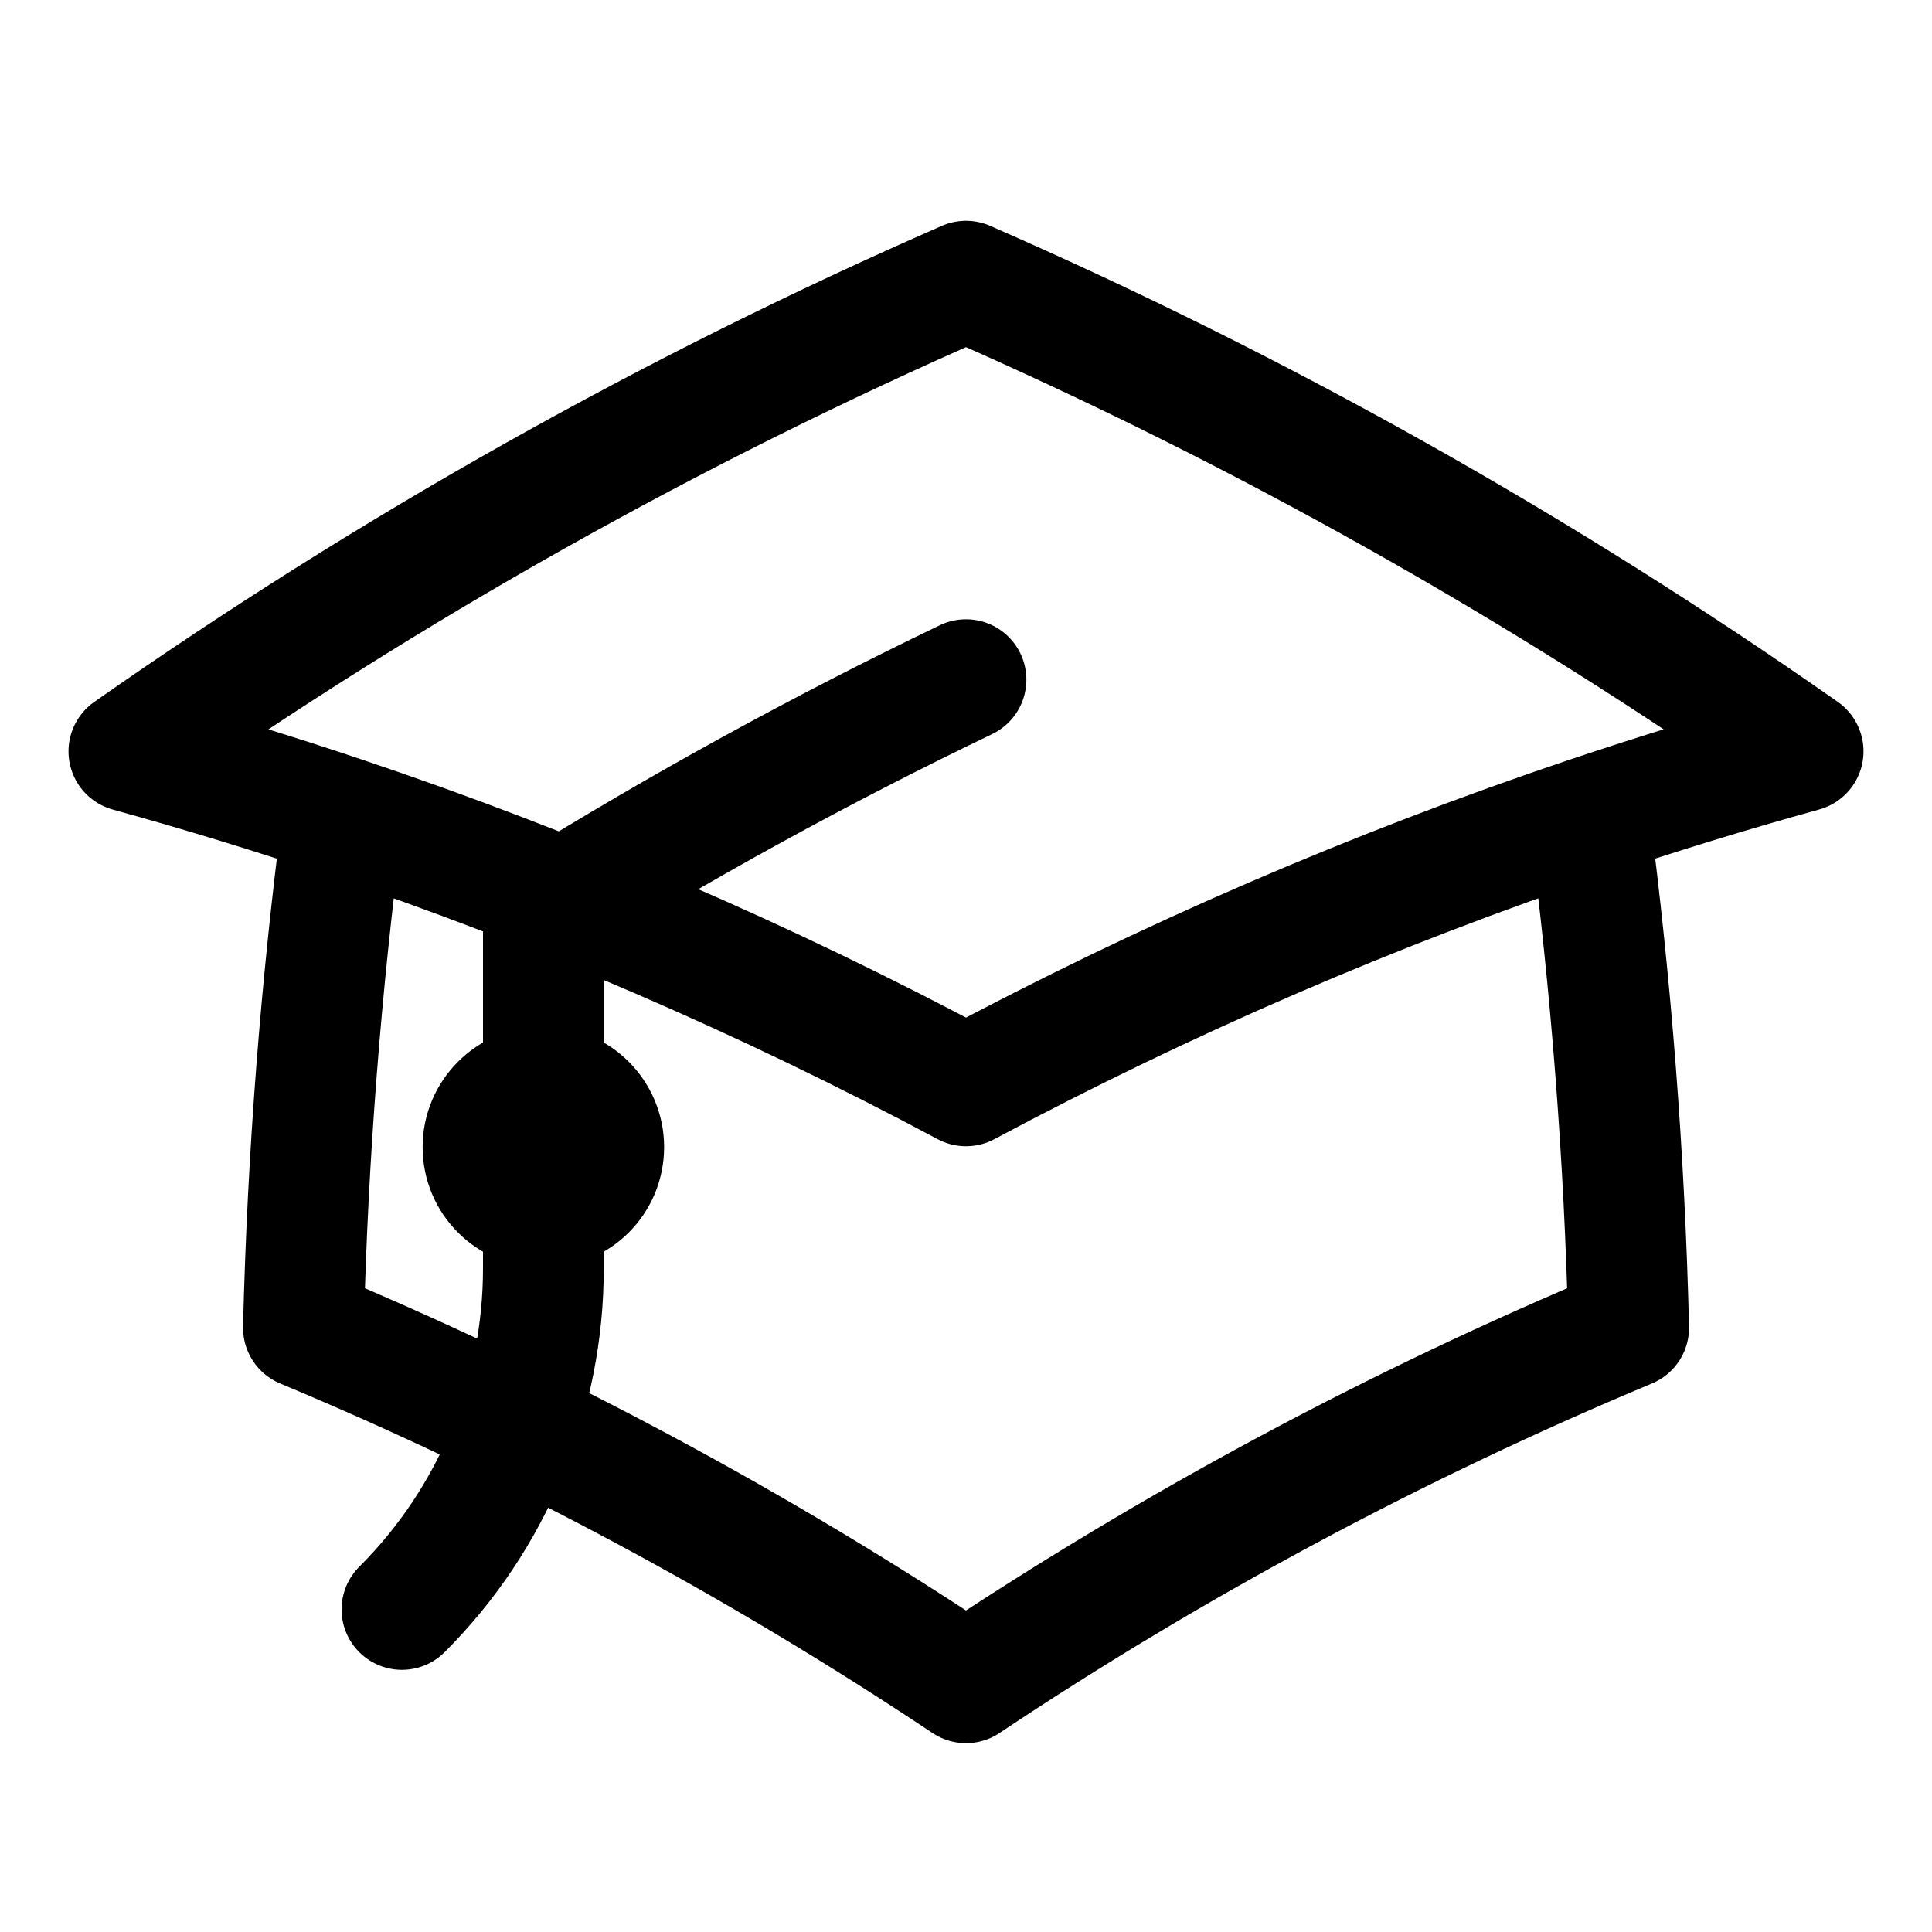
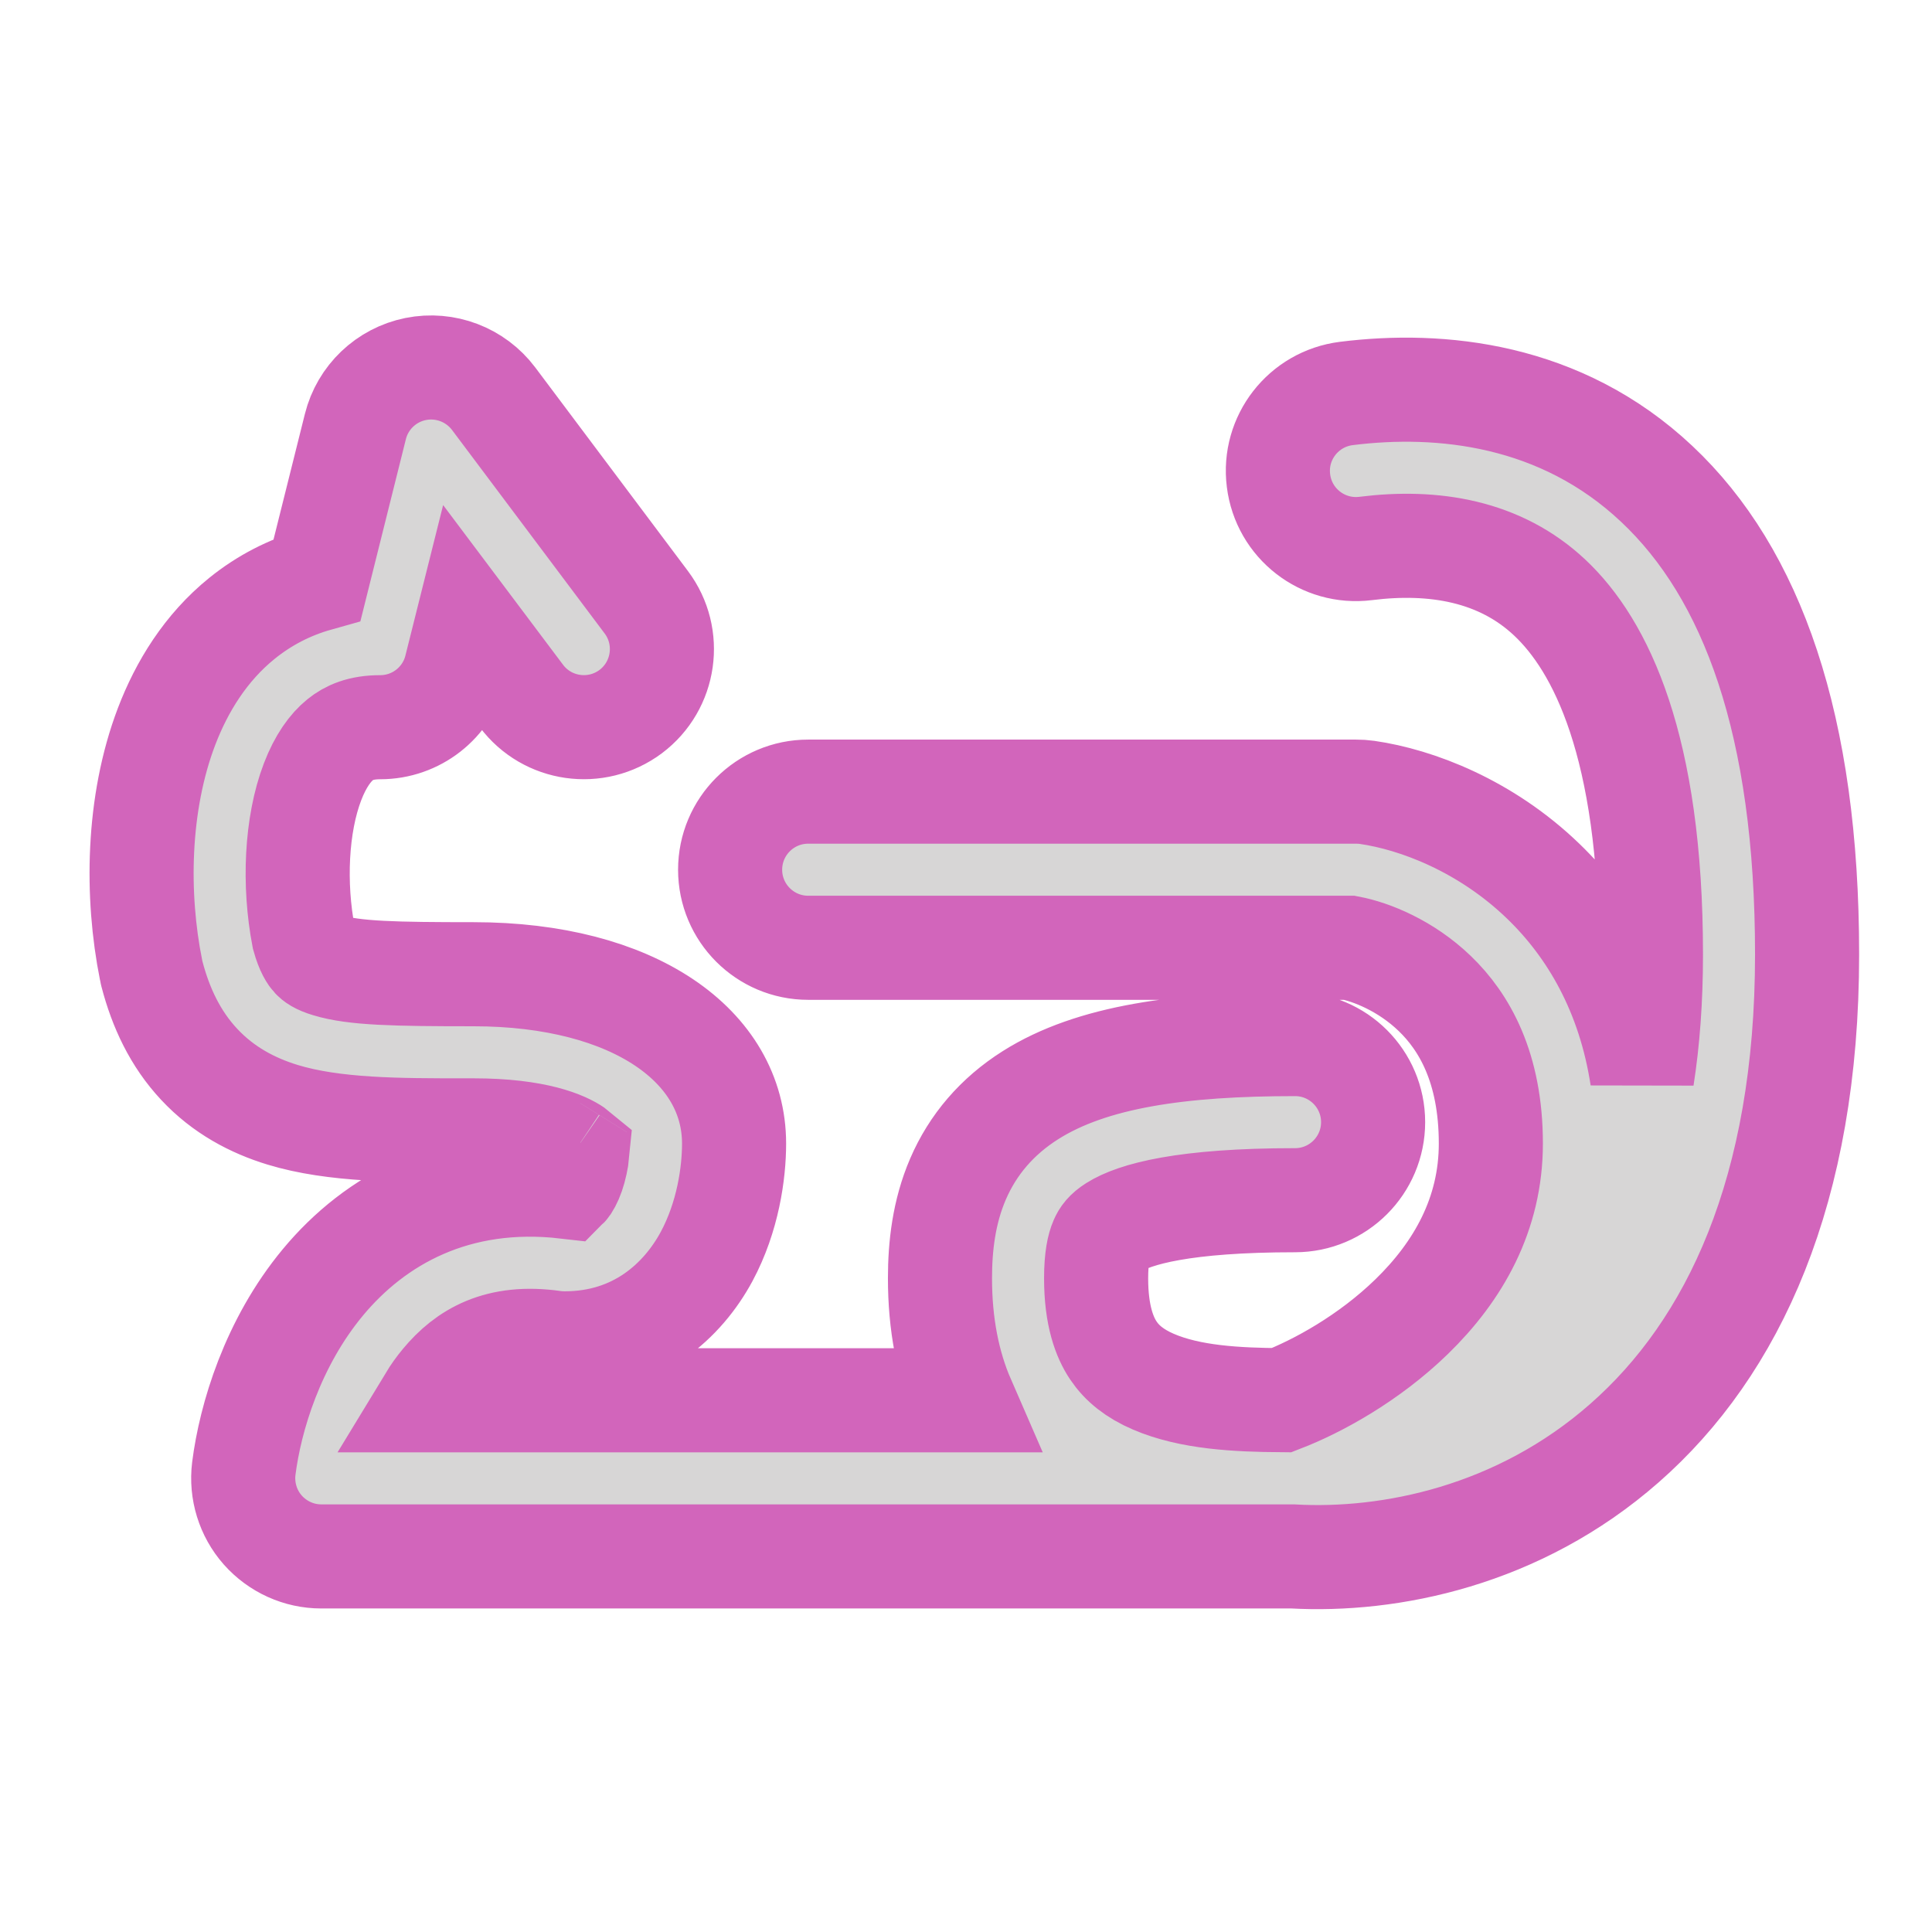
- <svg xmlns="http://www.w3.org/2000/svg" fill="none" viewBox="0 0 24 24" stroke-width="1.5" stroke="currentColor" class="w-6 h-6">
-   <path stroke-linecap="round" stroke-linejoin="round" d="M4.26 10.147a60.438 60.438 0 0 0-.491 6.347A48.62 48.62 0 0 1 12 20.904a48.62 48.62 0 0 1 8.232-4.41 60.46 60.46 0 0 0-.491-6.347m-15.482 0a50.636 50.636 0 0 0-2.658-.813A59.906 59.906 0 0 1 12 3.493a59.903 59.903 0 0 1 10.399 5.84c-.896.248-1.783.52-2.658.814m-15.482 0A50.717 50.717 0 0 1 12 13.489a50.702 50.702 0 0 1 7.74-3.342M6.75 15a.75.75 0 1 0 0-1.5.75.75 0 0 0 0 1.5Zm0 0v-3.675A55.378 55.378 0 0 1 12 8.443m-7.007 11.55A5.981 5.981 0 0 0 6.75 15.75v-1.5" />
+ <svg xmlns="http://www.w3.org/2000/svg" viewBox="-1.28 -1.28 18.56 18.56" fill="none" stroke="#d265bb">
+   <g id="SVGRepo_bgCarrier" stroke-width="0" />
+   <g id="SVGRepo_tracerCarrier" stroke-linecap="round" stroke-linejoin="round" />
+   <g id="SVGRepo_iconCarrier">
+     <path fill-rule="nonzero" clip-rule="nonzero" d="M2.713 2.265C2.997 2.208 3.288 2.319 3.462 2.55L4.929 4.506C5.177 4.837 5.11 5.307 4.779 5.556C4.447 5.804 3.977 5.737 3.729 5.406L3.207 4.711L3.1 5.138C3.017 5.472 2.717 5.706 2.373 5.706C2.186 5.706 2.072 5.758 1.988 5.826C1.895 5.901 1.799 6.03 1.722 6.232C1.565 6.643 1.54 7.216 1.637 7.72C1.674 7.854 1.713 7.904 1.729 7.921C1.743 7.936 1.775 7.965 1.872 7.994C2.123 8.071 2.517 8.079 3.268 8.079C4.812 8.079 5.772 8.771 5.772 9.706C5.772 9.985 5.714 10.409 5.507 10.793C5.282 11.209 4.843 11.625 4.145 11.625C4.11 11.625 4.074 11.623 4.039 11.618C3.508 11.542 3.197 11.731 2.976 11.997C2.93 12.052 2.888 12.111 2.851 12.172H7.974C7.825 11.83 7.75 11.438 7.75 11C7.75 10.694 7.787 10.363 7.923 10.047C8.065 9.717 8.298 9.444 8.619 9.241C9.21 8.867 10.069 8.75 11.161 8.75C11.575 8.75 11.911 9.086 11.911 9.5C11.911 9.914 11.575 10.25 11.161 10.25C10.093 10.25 9.62 10.383 9.421 10.509C9.347 10.556 9.32 10.596 9.301 10.64C9.275 10.699 9.25 10.806 9.25 11C9.25 11.361 9.332 11.569 9.416 11.694C9.5 11.819 9.623 11.917 9.799 11.993C10.154 12.146 10.604 12.168 11.032 12.171C11.379 12.037 11.871 11.768 12.282 11.368C12.729 10.933 13.042 10.385 13.042 9.706C13.042 8.973 12.784 8.535 12.504 8.265C12.224 7.995 11.892 7.865 11.684 7.825H6.484C6.07 7.825 5.734 7.489 5.734 7.075C5.734 6.661 6.07 6.325 6.484 6.325H11.746C11.781 6.325 11.817 6.327 11.852 6.332C12.332 6.401 12.994 6.653 13.546 7.186C14.007 7.631 14.37 8.253 14.495 9.072C14.55 8.72 14.58 8.327 14.58 7.889C14.58 5.885 14.096 4.92 13.609 4.462C13.13 4.011 12.493 3.907 11.839 3.989C11.428 4.04 11.053 3.749 11.002 3.337C10.95 2.926 11.242 2.552 11.653 2.5C12.557 2.387 13.713 2.5 14.636 3.369C15.551 4.229 16.08 5.684 16.08 7.889C16.08 10.156 15.371 11.666 14.325 12.584C13.307 13.478 12.069 13.724 11.139 13.672C11.134 13.672 11.129 13.672 11.124 13.672C11.098 13.672 11.07 13.672 11.04 13.672H1.806C1.591 13.672 1.387 13.579 1.244 13.418C1.102 13.257 1.036 13.042 1.062 12.829C1.124 12.338 1.339 11.621 1.821 11.04C2.322 10.436 3.101 9.999 4.16 10.121C4.167 10.114 4.176 10.101 4.187 10.08C4.211 10.035 4.234 9.972 4.25 9.896C4.258 9.859 4.264 9.823 4.267 9.791C4.261 9.786 4.253 9.78 4.244 9.774C4.146 9.706 3.875 9.579 3.268 9.579C3.238 9.579 3.209 9.579 3.179 9.579C2.556 9.579 1.928 9.58 1.434 9.429C1.146 9.341 0.865 9.193 0.633 8.944C0.403 8.698 0.264 8.399 0.18 8.078C0.177 8.065 0.173 8.051 0.171 8.037C0.028 7.324 0.037 6.441 0.321 5.697C0.466 5.318 0.695 4.942 1.046 4.659C1.258 4.488 1.5 4.362 1.767 4.287L2.134 2.818C2.204 2.537 2.43 2.322 2.713 2.265ZM4.296 9.819C4.295 9.819 4.295 9.819 4.294 9.817C4.295 9.819 4.296 9.819 4.296 9.819Z" fill="#d7d6d6" />
+   </g>
</svg>
